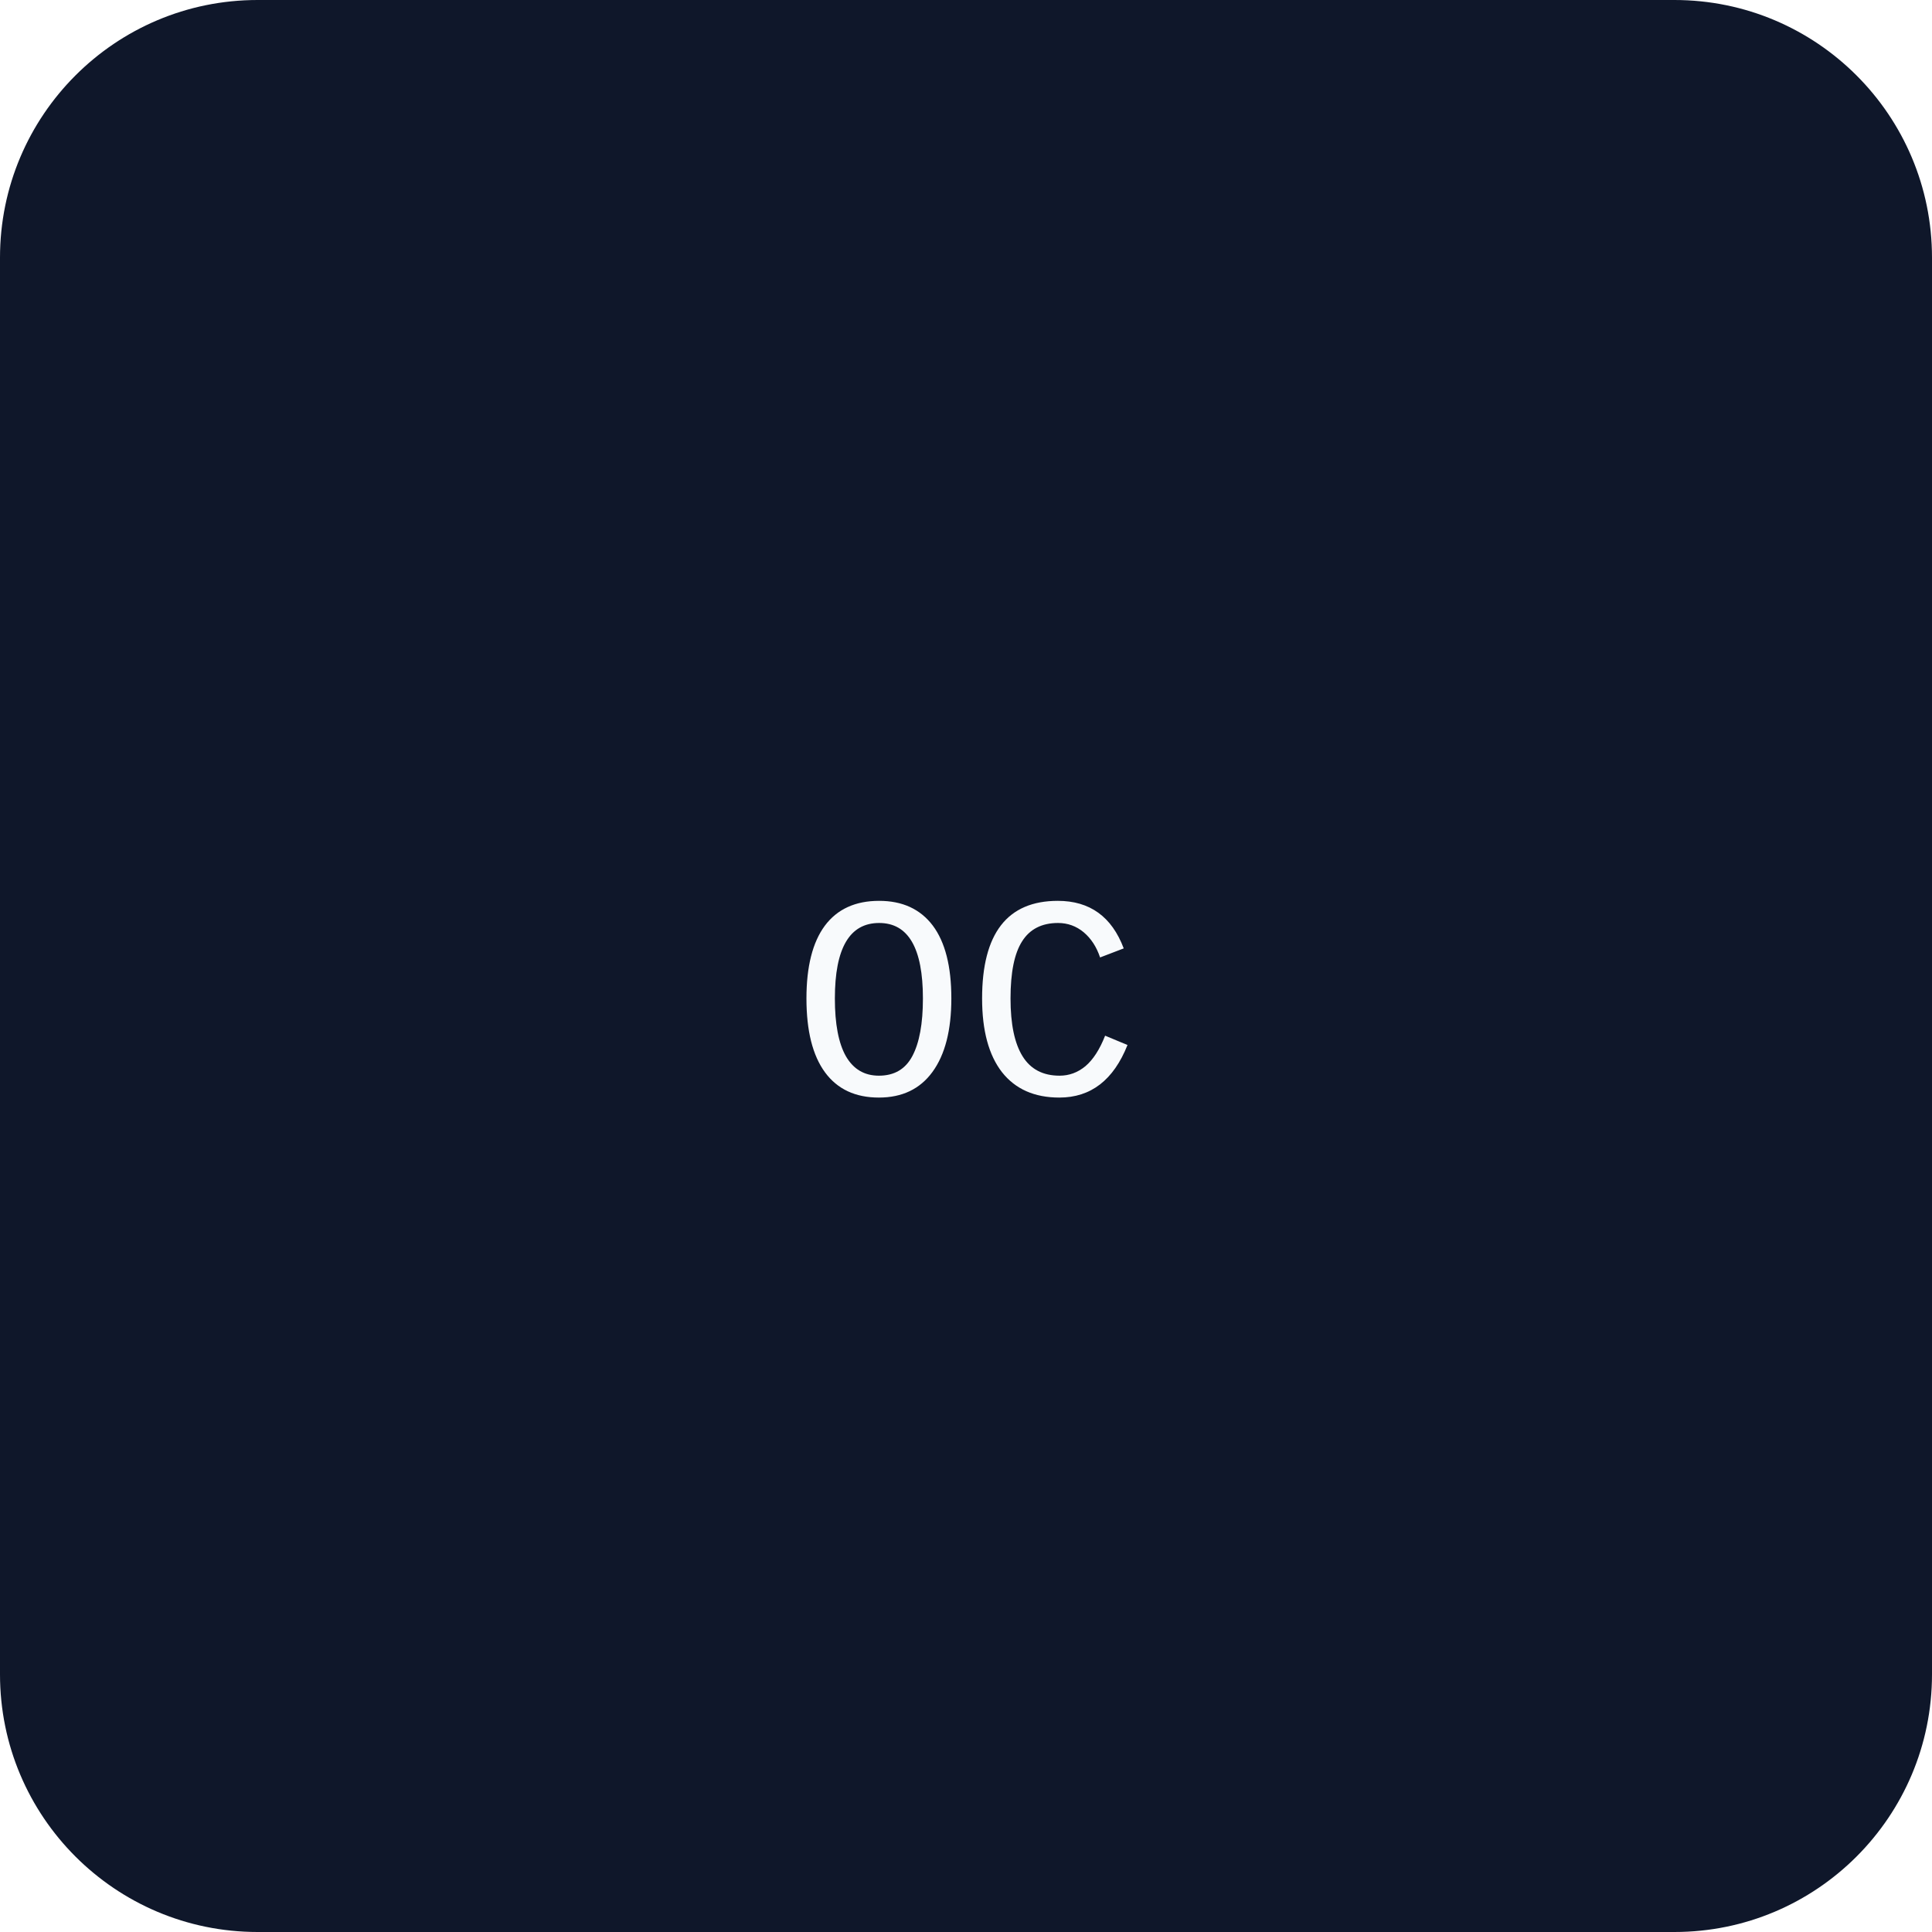
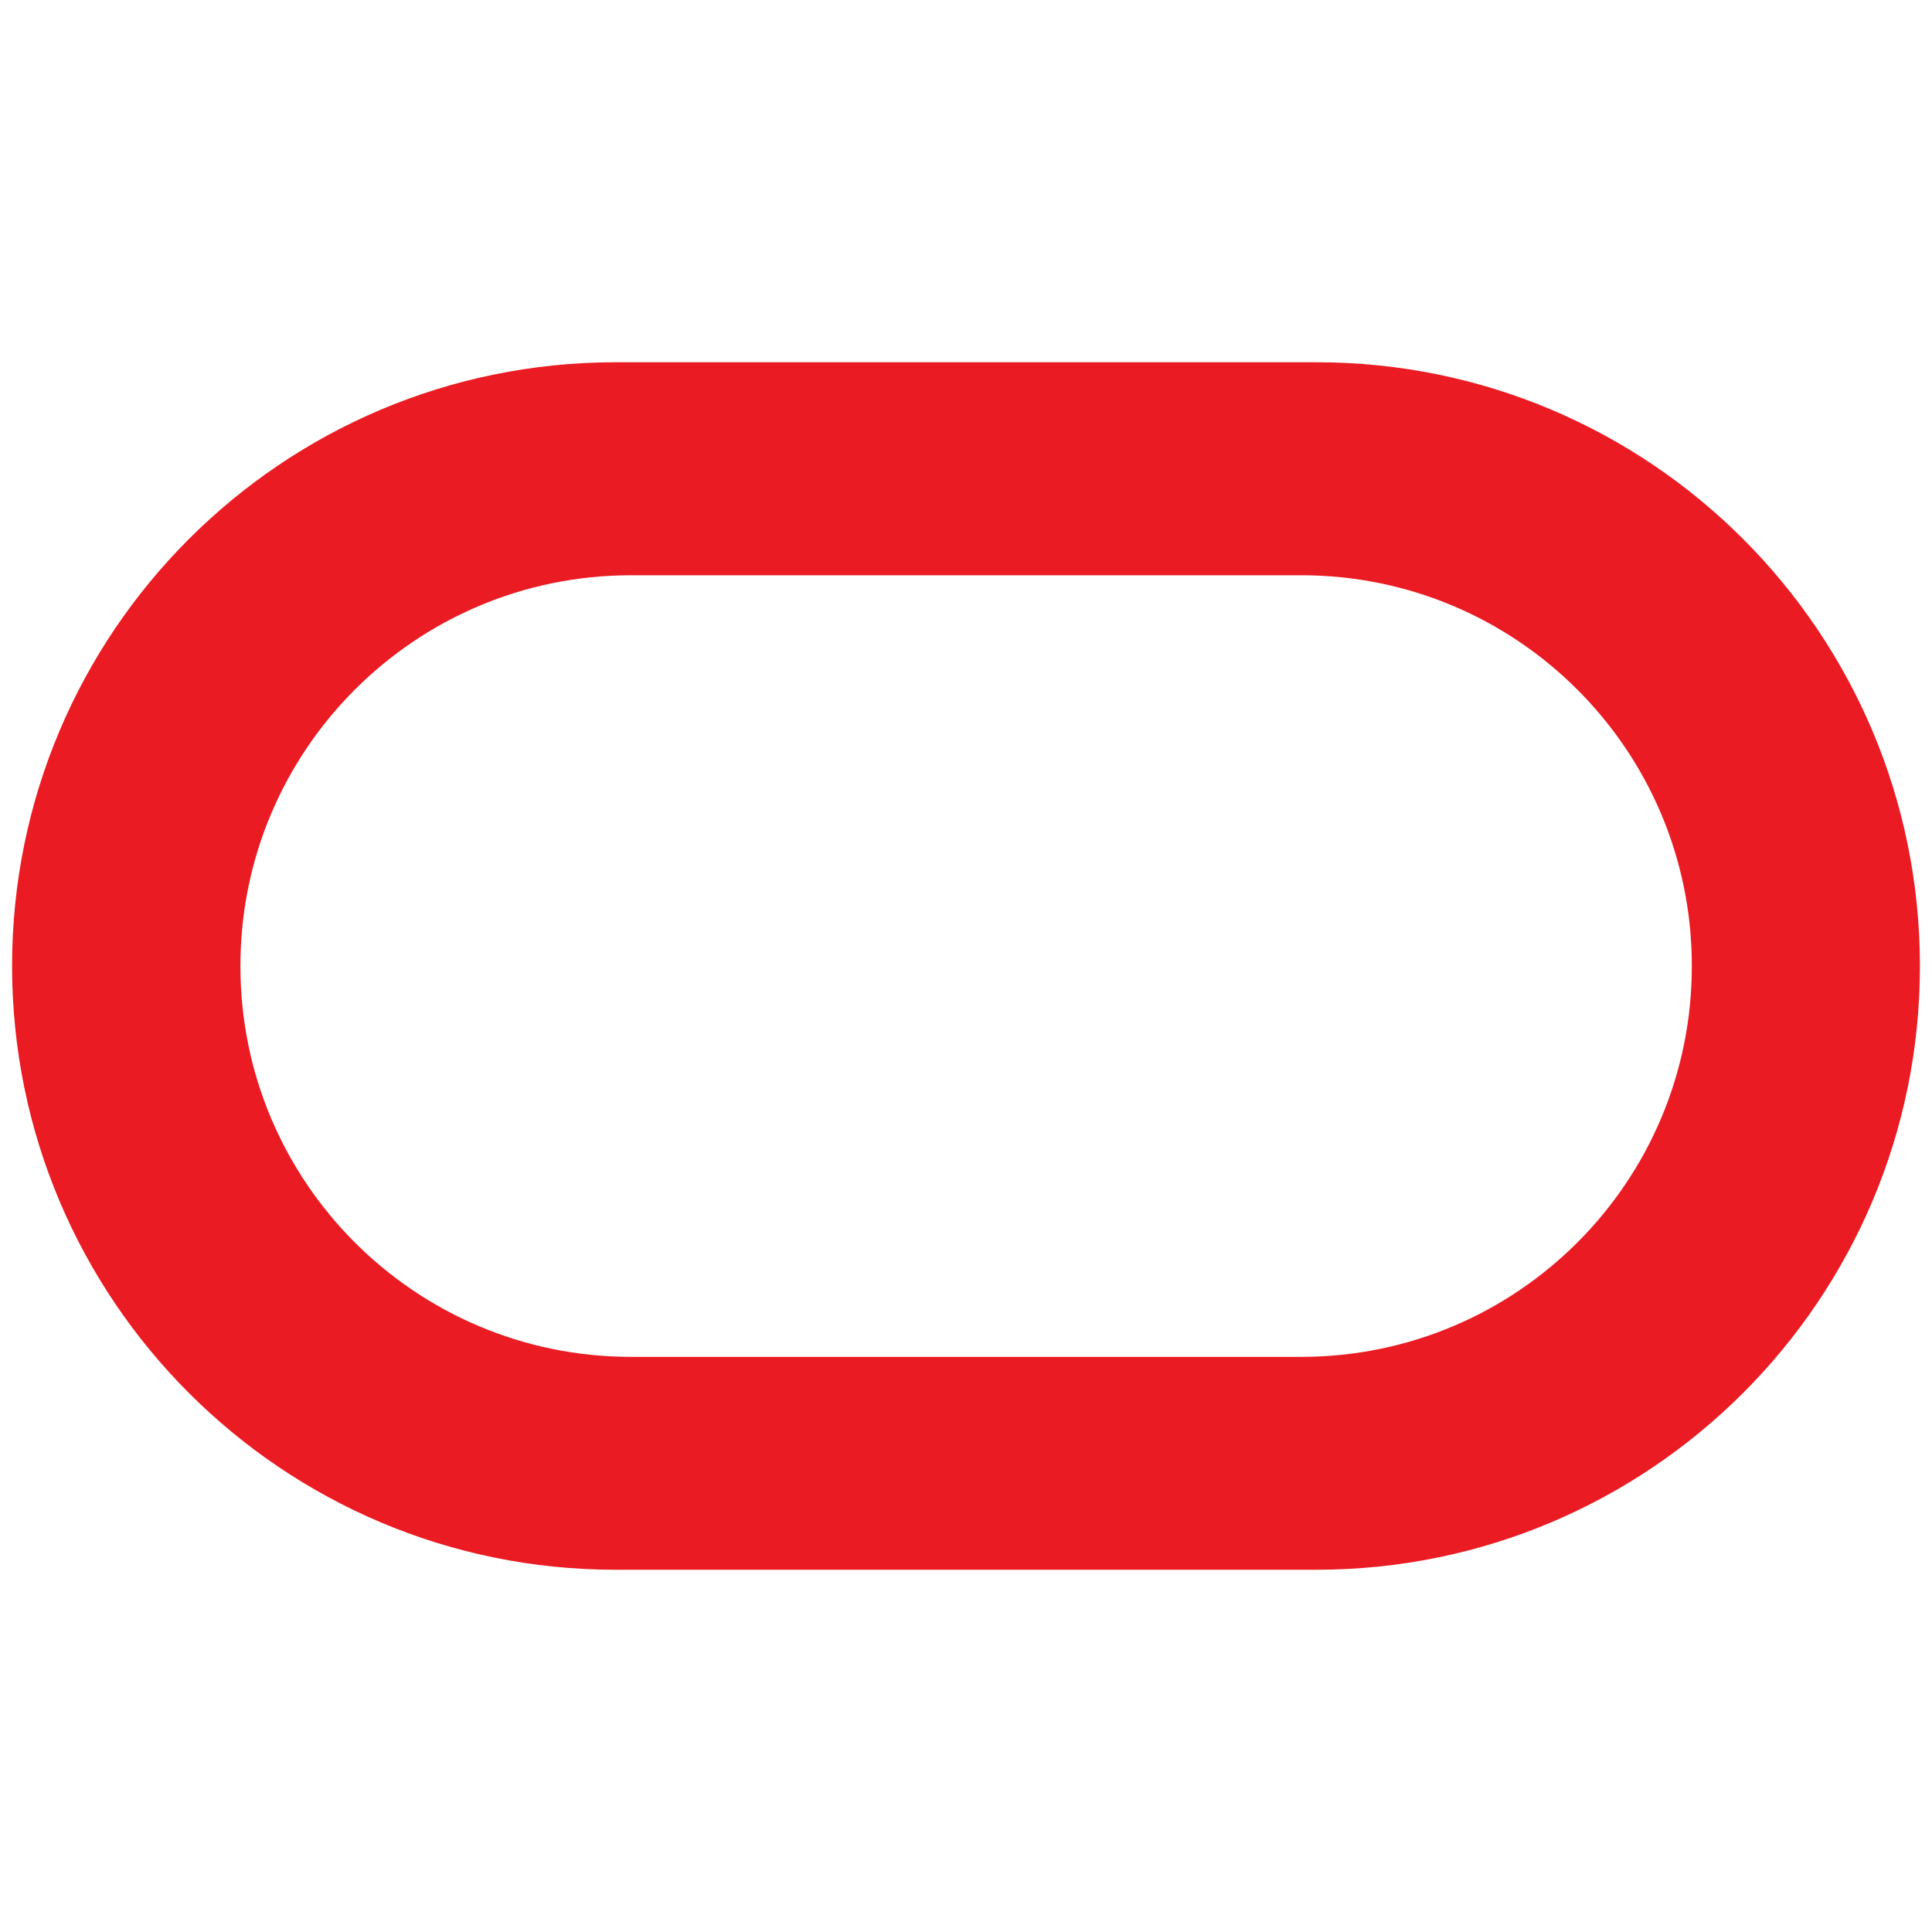
- <svg xmlns="http://www.w3.org/2000/svg" viewBox="0 0 120 120" role="img" aria-label="Oracle Cloud logo placeholder">
-   <rect width="120" height="120" rx="16" fill="#0f172a" />
-   <text x="60" y="68" text-anchor="middle" font-size="18" font-family="'Ubuntu Mono', 'SFMono-Regular', Consolas, 'Liberation Mono', Menlo, monospace" fill="#f8fafc">OC</text>
+ <svg xmlns="http://www.w3.org/2000/svg" width="800px" height="800px" viewBox="0 0 16 16" fill="none">
+   <path fill="#EA1B22" fill-rule="evenodd" d="M.1 8c0 2.761 2.237 5 4.997 5h5.806A4.999 4.999 0 0015.9 8c0-2.761-2.237-5-4.997-5H5.097A4.999 4.999 0 00.1 8zm13.911 0a3.235 3.235 0 01-3.234 3.237h-5.55A3.235 3.235 0 011.991 8a3.235 3.235 0 013.234-3.236h5.551A3.235 3.235 0 0114.011 8z" clip-rule="evenodd" />
</svg>
